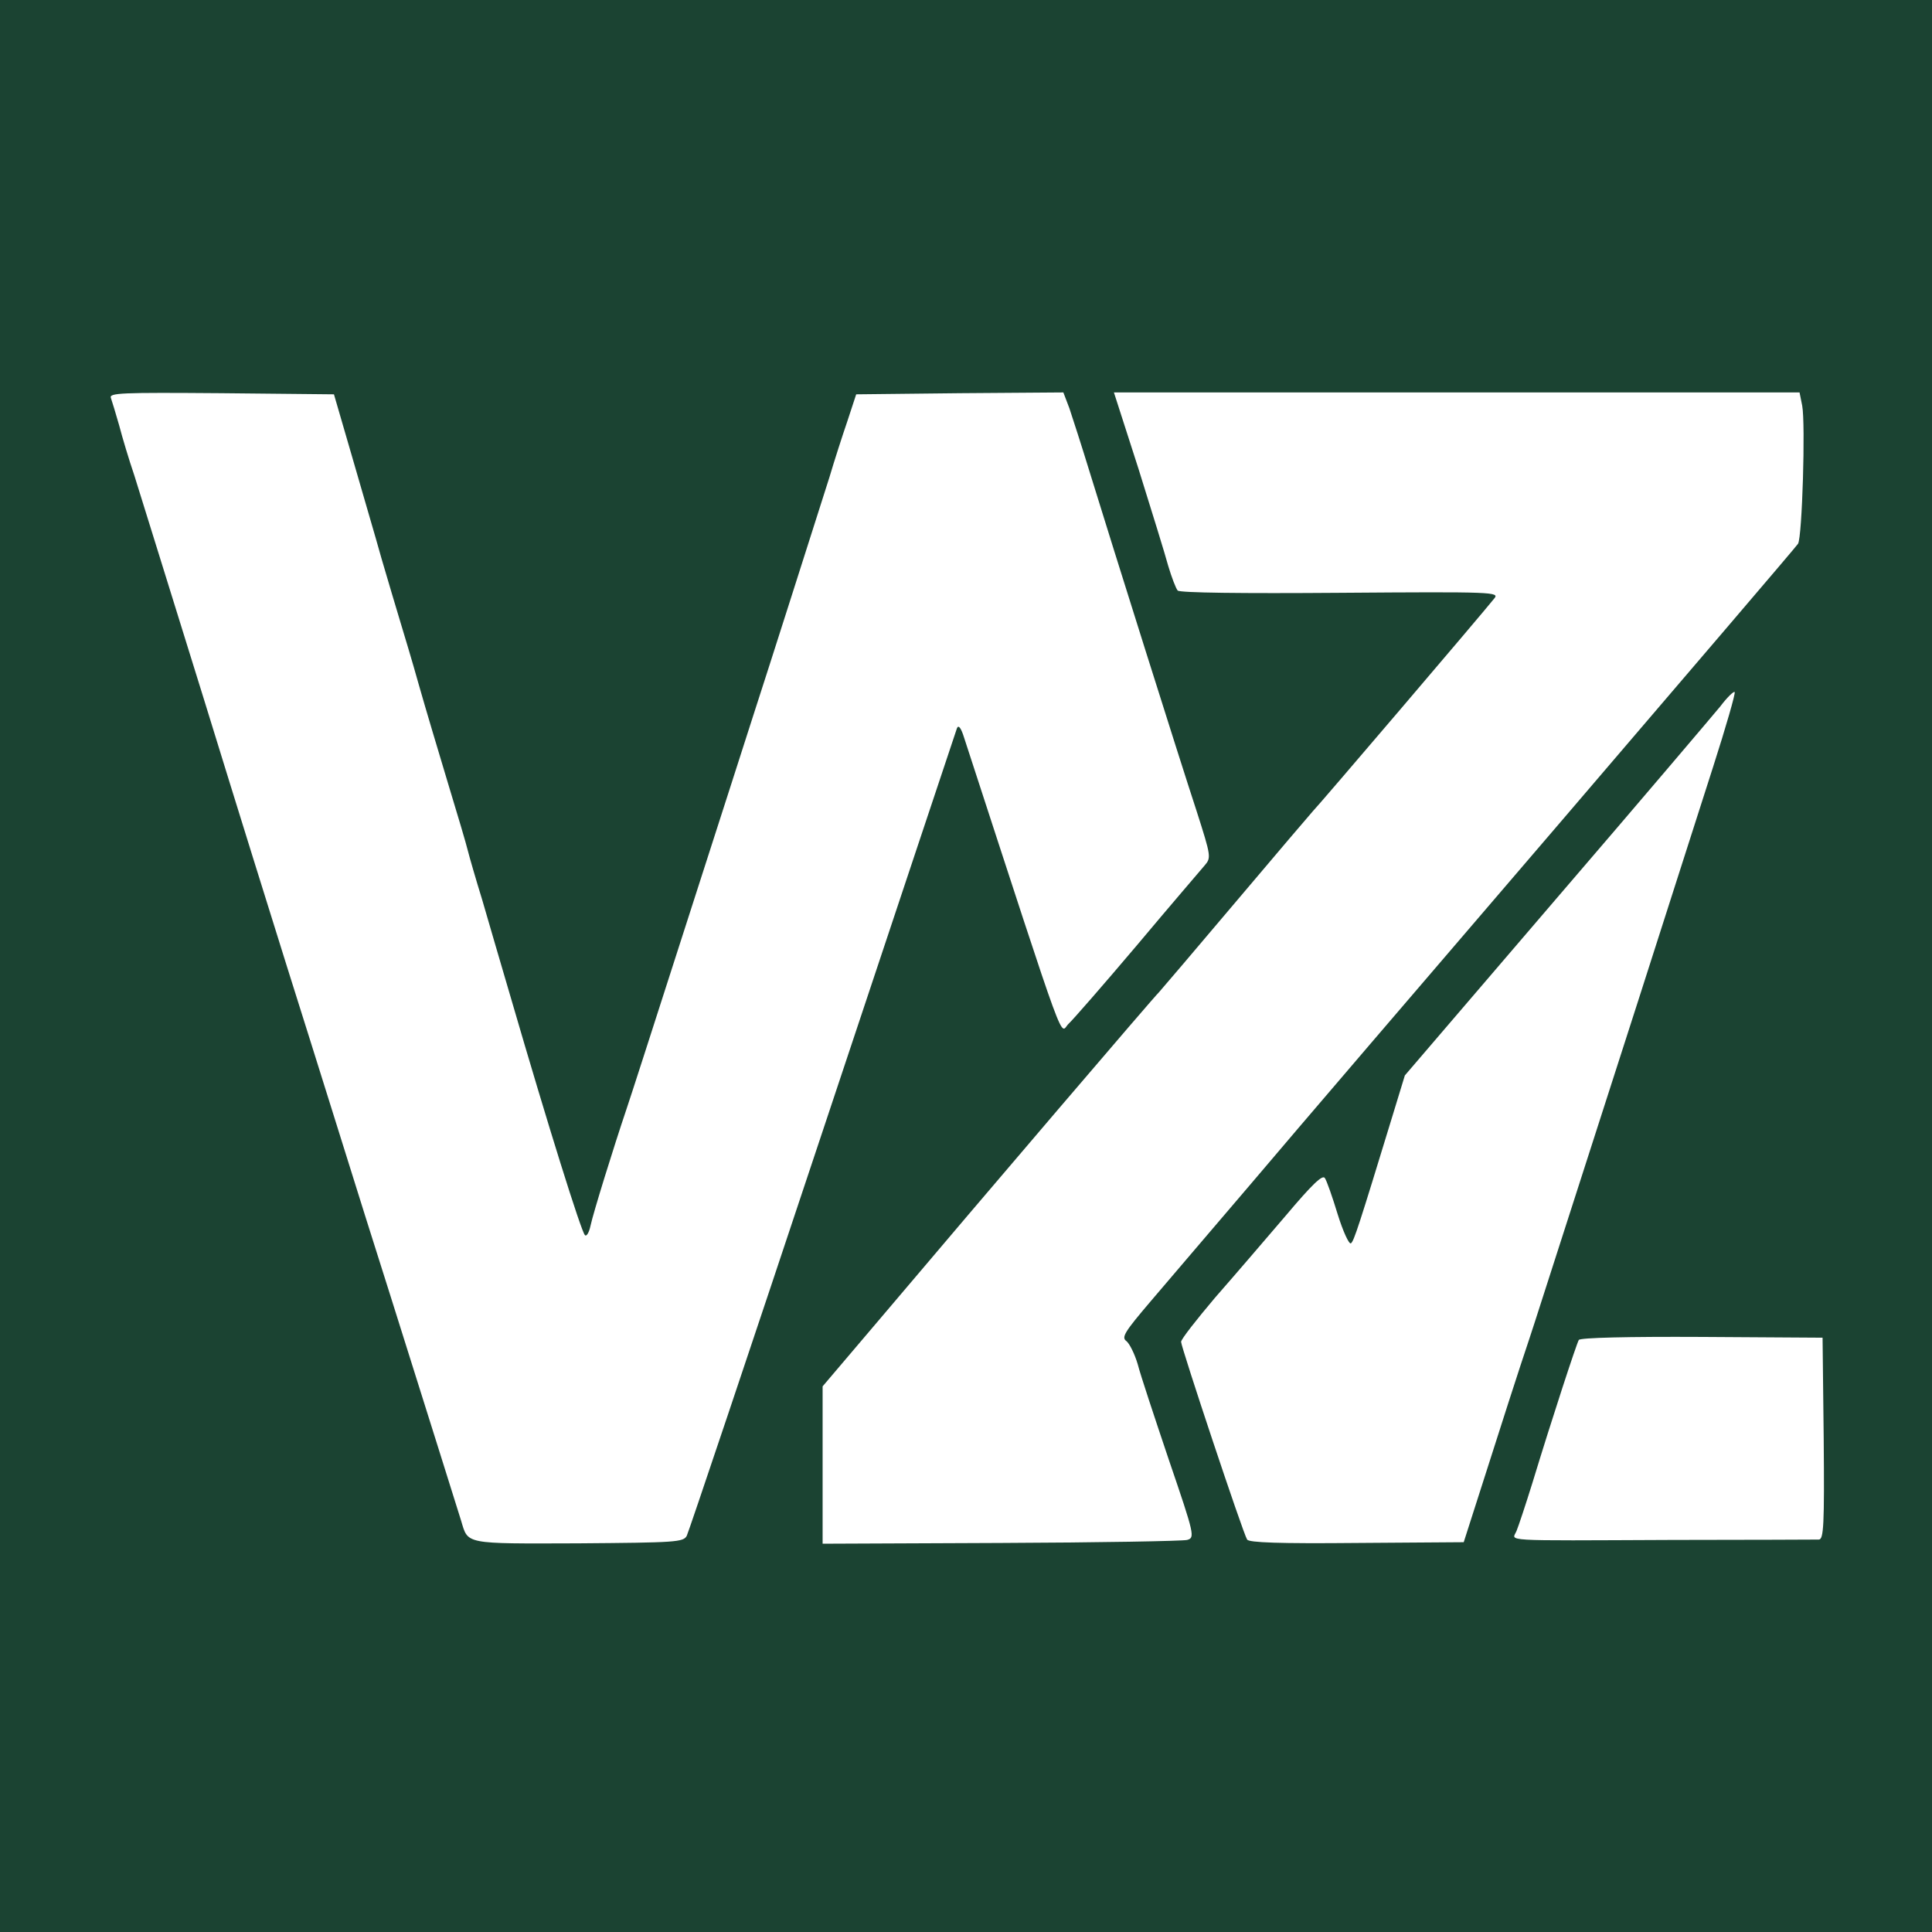
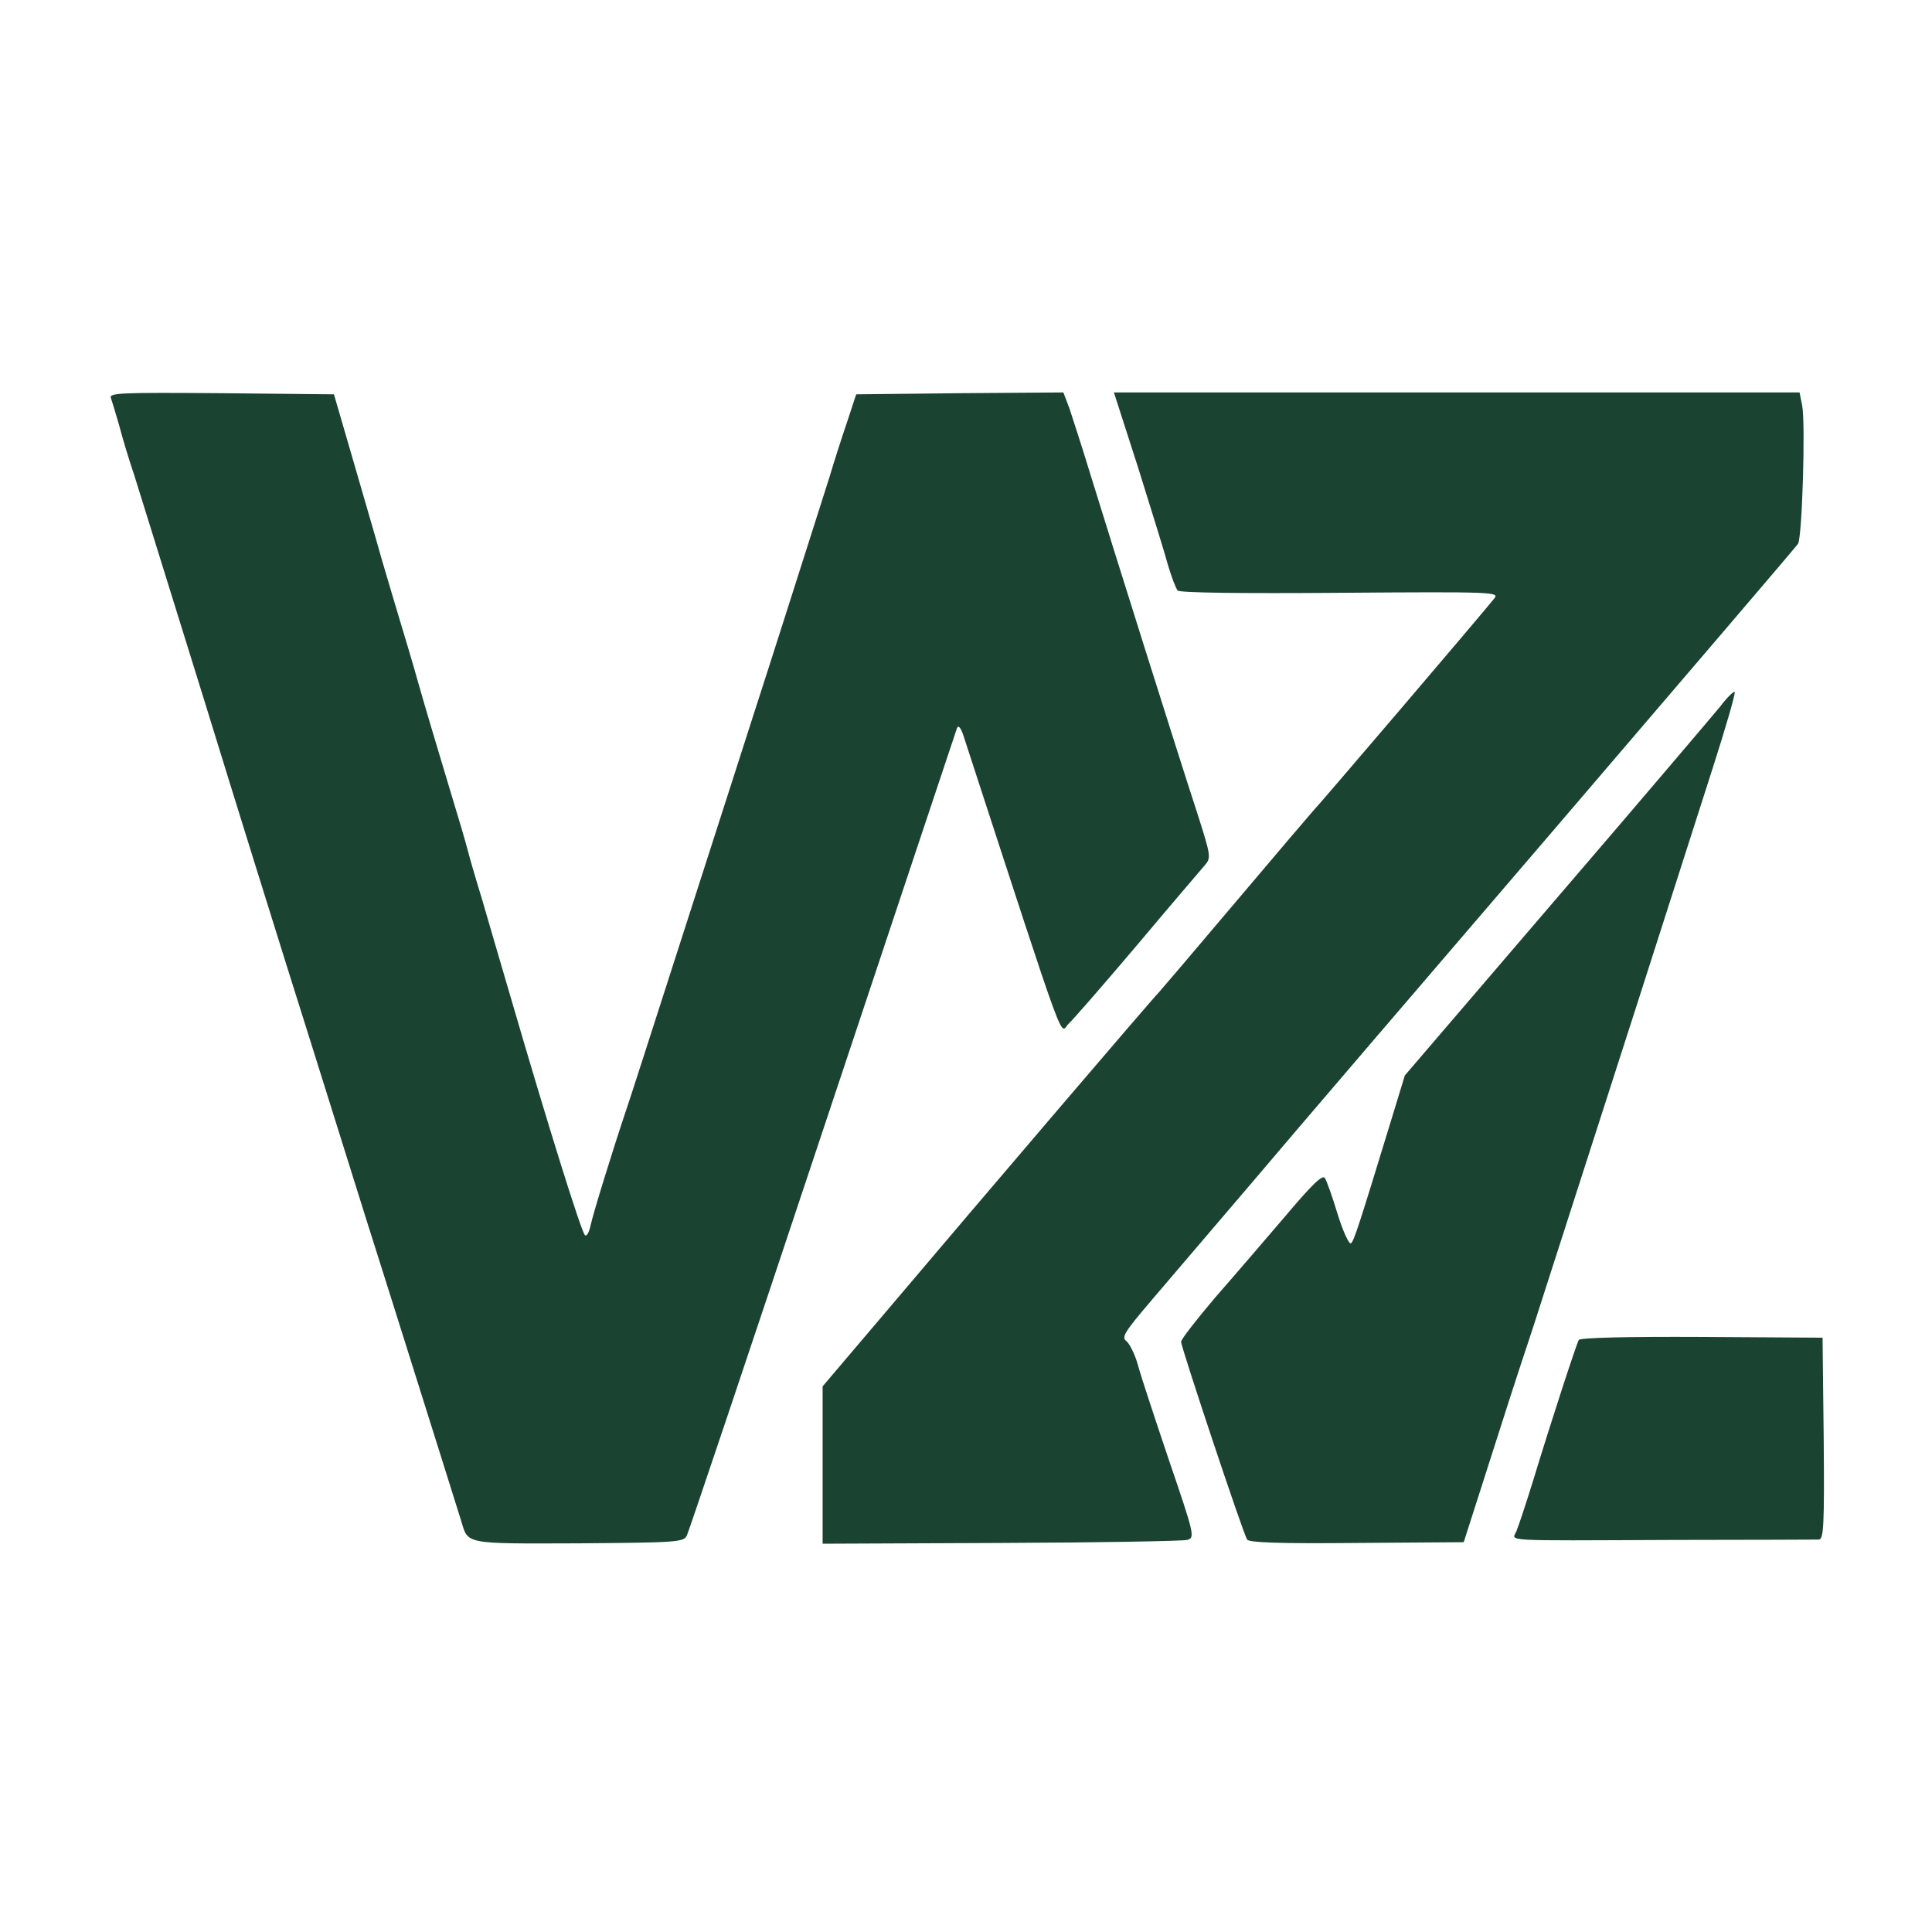
<svg xmlns="http://www.w3.org/2000/svg" version="1.0" width="512pt" height="512pt" viewBox="0 0 512 512" preserveAspectRatio="xMidYMid meet">
  <g transform="translate(0,512) scale(0.1,-0.1)" fill="#1B4332" stroke="none">
-     <path d="M0 2560 l0 -2560 2560 0 2560 0 0 2560 0 2560 -2560 0 -2560 0 0 -2560z m933 1350 c26 -91 62 -212 78 -270 17 -58 39 -132 49 -165 10 -33 33 -109 50 -170 17 -60 52 -177 77 -260 25 -82 49 -163 53 -180 4 -16 21 -75 38 -130 16 -55 50 -172 76 -260 99 -340 186 -618 196 -628 4 -5 11 6 15 25 7 33 60 204 95 308 18 54 36 110 200 620 45 140 106 329 135 420 50 154 144 450 203 635 13 44 35 112 48 150 l23 70 275 3 274 2 16 -42 c8 -24 33 -101 55 -173 61 -198 236 -754 282 -894 39 -122 39 -124 21 -145 -10 -12 -91 -106 -179 -211 -88 -104 -170 -198 -181 -208 -25 -23 4 -104 -277 758 -8 26 -15 35 -19 25 -3 -8 -163 -489 -356 -1068 -193 -580 -355 -1062 -360 -1072 -9 -17 -29 -18 -288 -20 -304 -1 -291 -3 -310 60 -11 36 -77 245 -187 595 -35 110 -98 310 -140 445 -42 135 -103 328 -135 430 -32 102 -131 419 -219 705 -89 286 -172 554 -185 595 -14 41 -32 101 -40 132 -9 32 -19 64 -22 73 -6 14 26 15 292 13 l299 -3 48 -165z m3843 135 c9 -48 0 -348 -11 -366 -5 -8 -291 -342 -635 -744 -344 -401 -710 -828 -813 -950 -103 -121 -224 -262 -268 -314 -68 -80 -78 -95 -64 -105 8 -6 22 -34 30 -61 7 -28 45 -142 83 -255 68 -199 69 -205 48 -211 -11 -3 -234 -7 -493 -8 l-473 -2 0 209 0 208 158 186 c275 325 726 853 733 858 3 3 95 111 204 240 109 129 201 237 204 240 10 9 445 519 481 564 14 17 0 18 -408 15 -262 -2 -425 0 -431 6 -5 6 -16 35 -25 65 -8 30 -44 146 -79 258 l-65 202 909 0 908 0 7 -35z m-236 -957 c-154 -482 -224 -699 -457 -1423 -19 -60 -44 -135 -54 -165 -10 -30 -48 -148 -84 -261 l-66 -206 -283 -2 c-206 -2 -286 1 -291 9 -11 17 -175 510 -175 524 0 7 41 59 90 117 50 57 134 155 187 217 70 83 98 110 104 100 5 -7 20 -50 34 -96 14 -45 30 -80 35 -77 8 5 22 49 110 337 l33 108 401 468 c221 257 416 487 435 510 18 24 36 41 38 38 3 -2 -23 -92 -57 -198z m293 -1781 c2 -229 0 -267 -13 -267 -8 0 -183 -1 -390 -1 -465 -2 -422 -4 -411 24 5 12 24 69 42 127 53 174 117 369 123 379 4 6 129 9 326 8 l320 -2 3 -268z" />
+     <path d="M933 3910 c26 -91 62 -212 78 -270 17 -58 39 -132 49 -165 10 -33 33 -109 50 -170 17 -60 52 -177 77 -260 25 -82 49 -163 53 -180 4 -16 21 -75 38 -130 16 -55 50 -172 76 -260 99 -340 186 -618 196 -628 4 -5 11 6 15 25 7 33 60 204 95 308 18 54 36 110 200 620 45 140 106 329 135 420 50 154 144 450 203 635 13 44 35 112 48 150 l23 70 275 3 274 2 16 -42 c8 -24 33 -101 55 -173 61 -198 236 -754 282 -894 39 -122 39 -124 21 -145 -10 -12 -91 -106 -179 -211 -88 -104 -170 -198 -181 -208 -25 -23 4 -104 -277 758 -8 26 -15 35 -19 25 -3 -8 -163 -489 -356 -1068 -193 -580 -355 -1062 -360 -1072 -9 -17 -29 -18 -288 -20 -304 -1 -291 -3 -310 60 -11 36 -77 245 -187 595 -35 110 -98 310 -140 445 -42 135 -103 328 -135 430 -32 102 -131 419 -219 705 -89 286 -172 554 -185 595 -14 41 -32 101 -40 132 -9 32 -19 64 -22 73 -6 14 26 15 292 13 l299 -3 48 -165z" />
+     <path d="M4776 4045 c9 -48 0 -348 -11 -366 -5 -8 -291 -342 -635 -744 -344 -401 -710 -828 -813 -950 -103 -121 -224 -262 -268 -314 -68 -80 -78 -95 -64 -105 8 -6 22 -34 30 -61 7 -28 45 -142 83 -255 68 -199 69 -205 48 -211 -11 -3 -234 -7 -493 -8 l-473 -2 0 209 0 208 158 186 c275 325 726 853 733 858 3 3 95 111 204 240 109 129 201 237 204 240 10 9 445 519 481 564 14 17 0 18 -408 15 -262 -2 -425 0 -431 6 -5 6 -16 35 -25 65 -8 30 -44 146 -79 258 l-65 202 909 0 908 0 7 -35z" />
+     <path d="M4540 3088 c-154 -482 -224 -699 -457 -1423 -19 -60 -44 -135 -54 -165 -10 -30 -48 -148 -84 -261 l-66 -206 -283 -2 c-206 -2 -286 1 -291 9 -11 17 -175 510 -175 524 0 7 41 59 90 117 50 57 134 155 187 217 70 83 98 110 104 100 5 -7 20 -50 34 -96 14 -45 30 -80 35 -77 8 5 22 49 110 337 l33 108 401 468 c221 257 416 487 435 510 18 24 36 41 38 38 3 -2 -23 -92 -57 -198z" />
+     <path d="M4833 1307 c2 -229 0 -267 -13 -267 -8 0 -183 -1 -390 -1 -465 -2 -422 -4 -411 24 5 12 24 69 42 127 53 174 117 369 123 379 4 6 129 9 326 8 l320 -2 3 -268z" />
  </g>
</svg>
